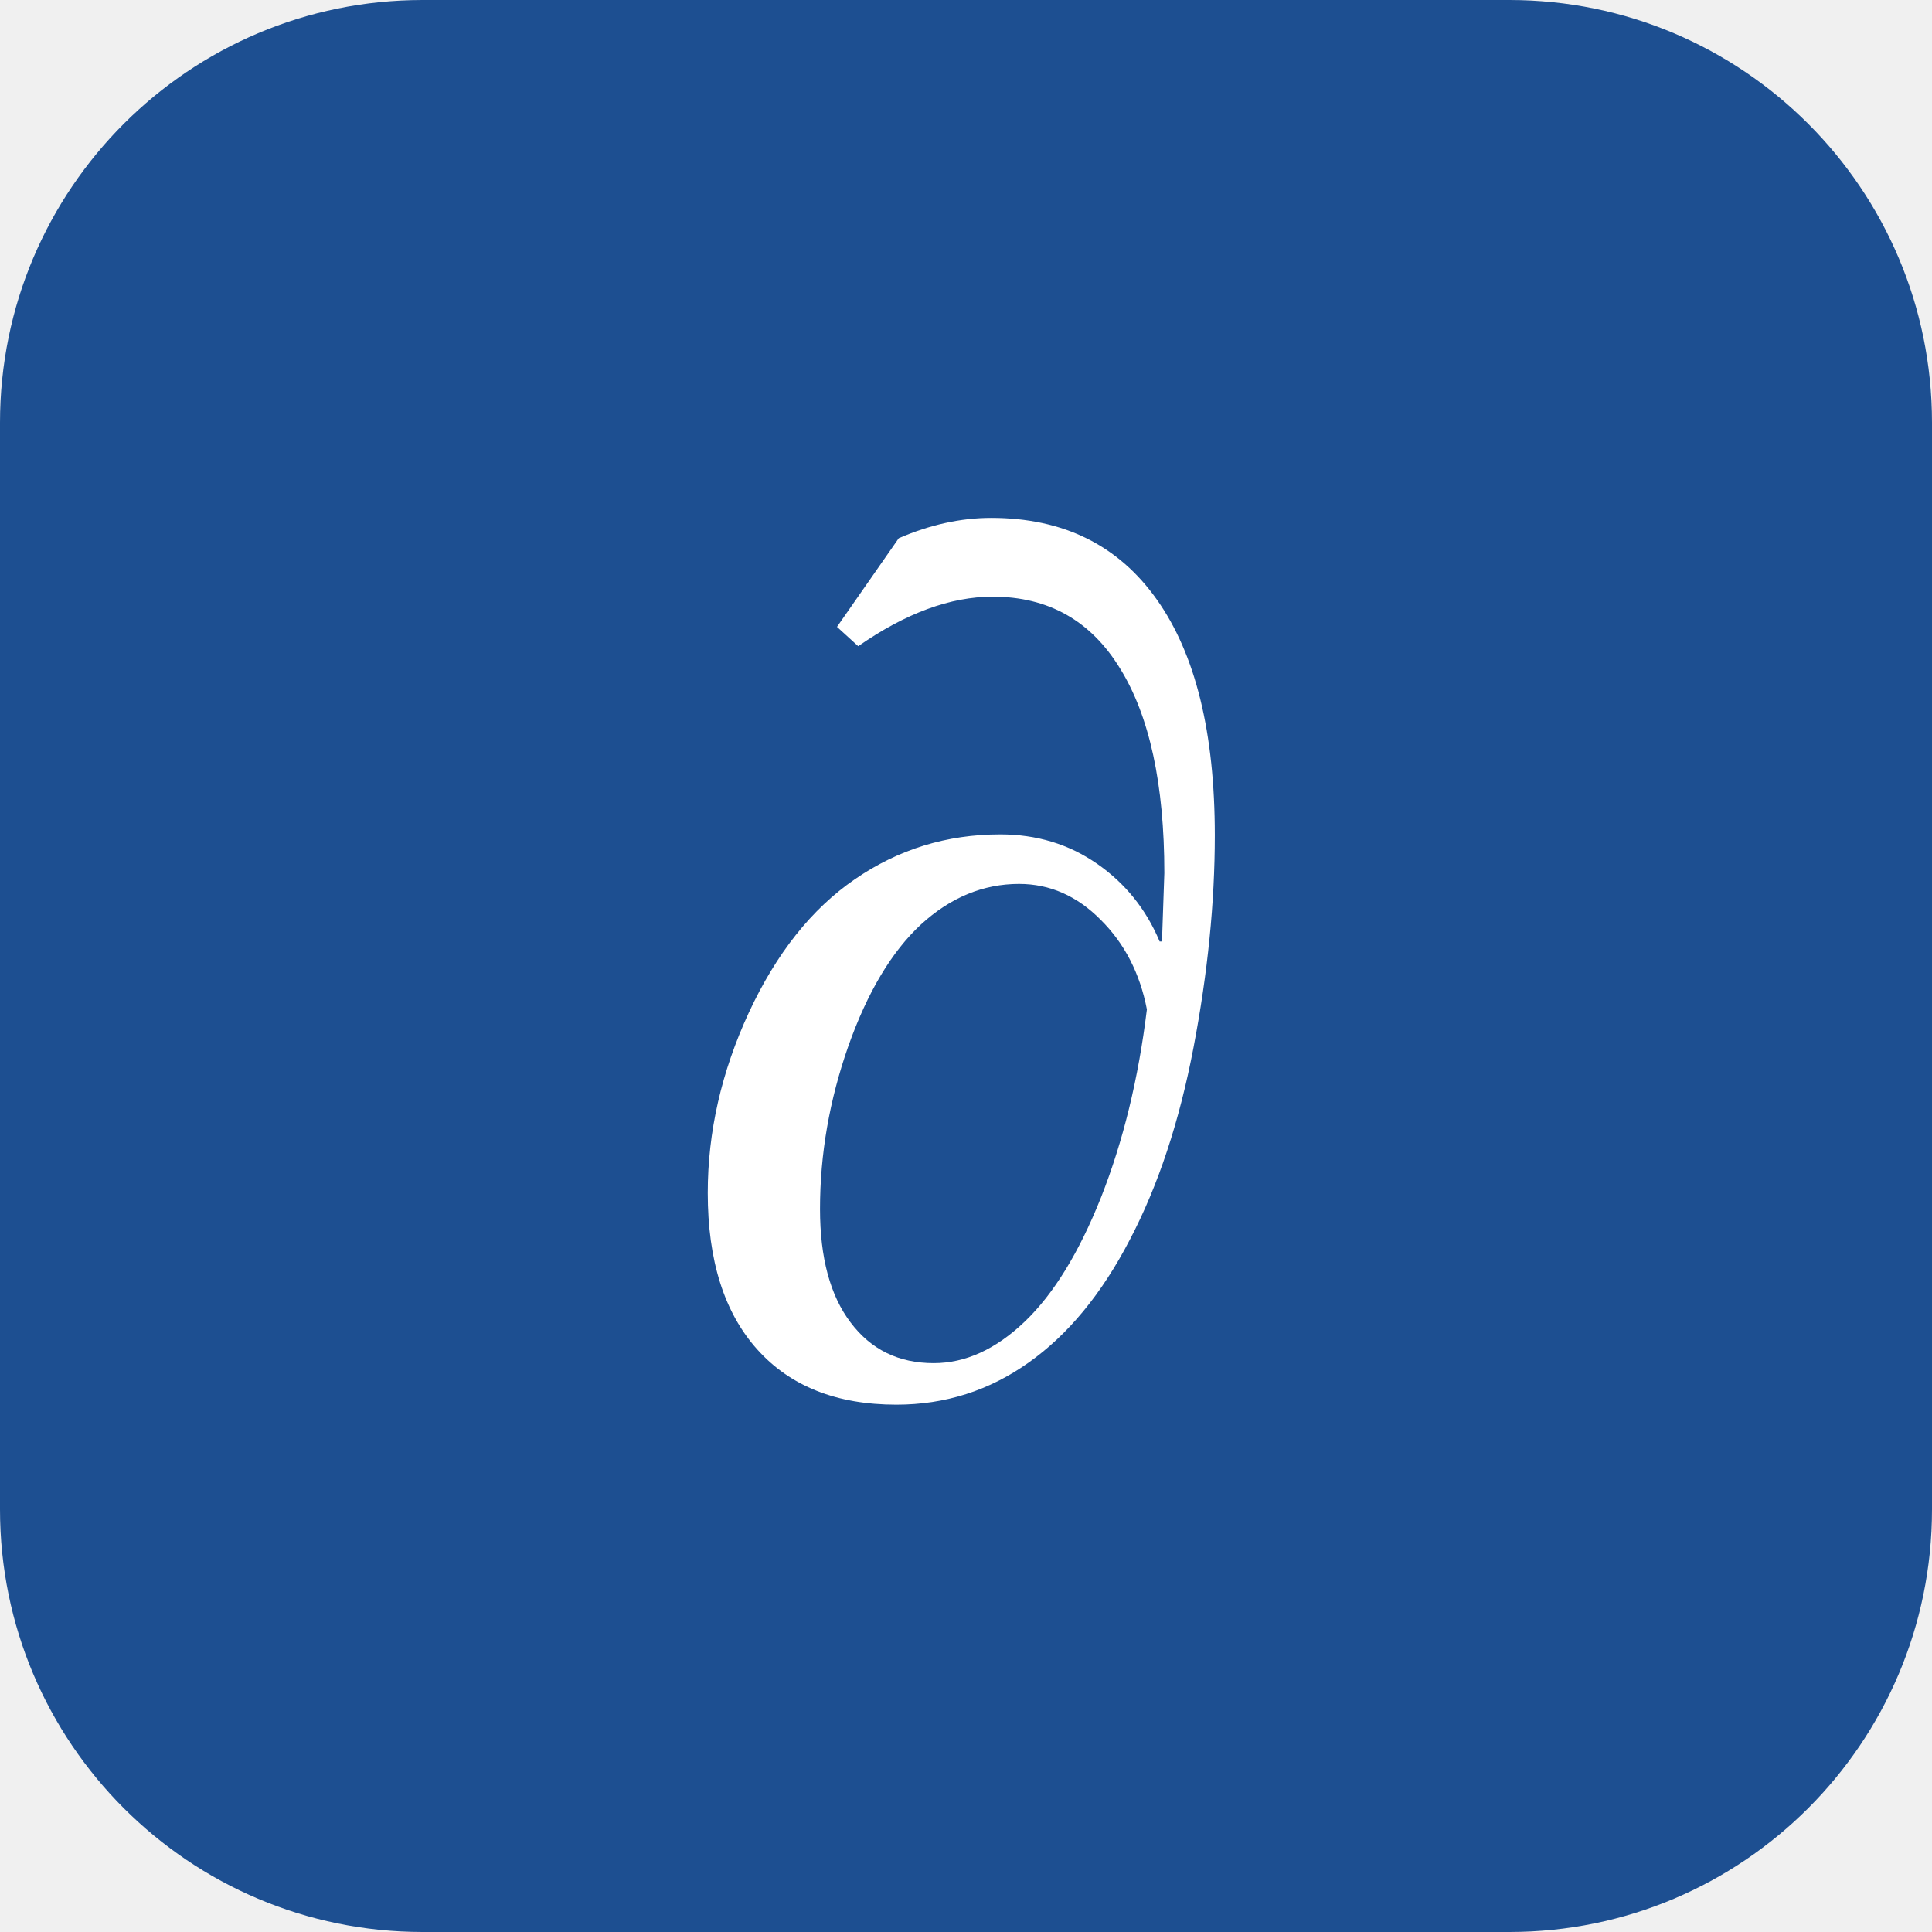
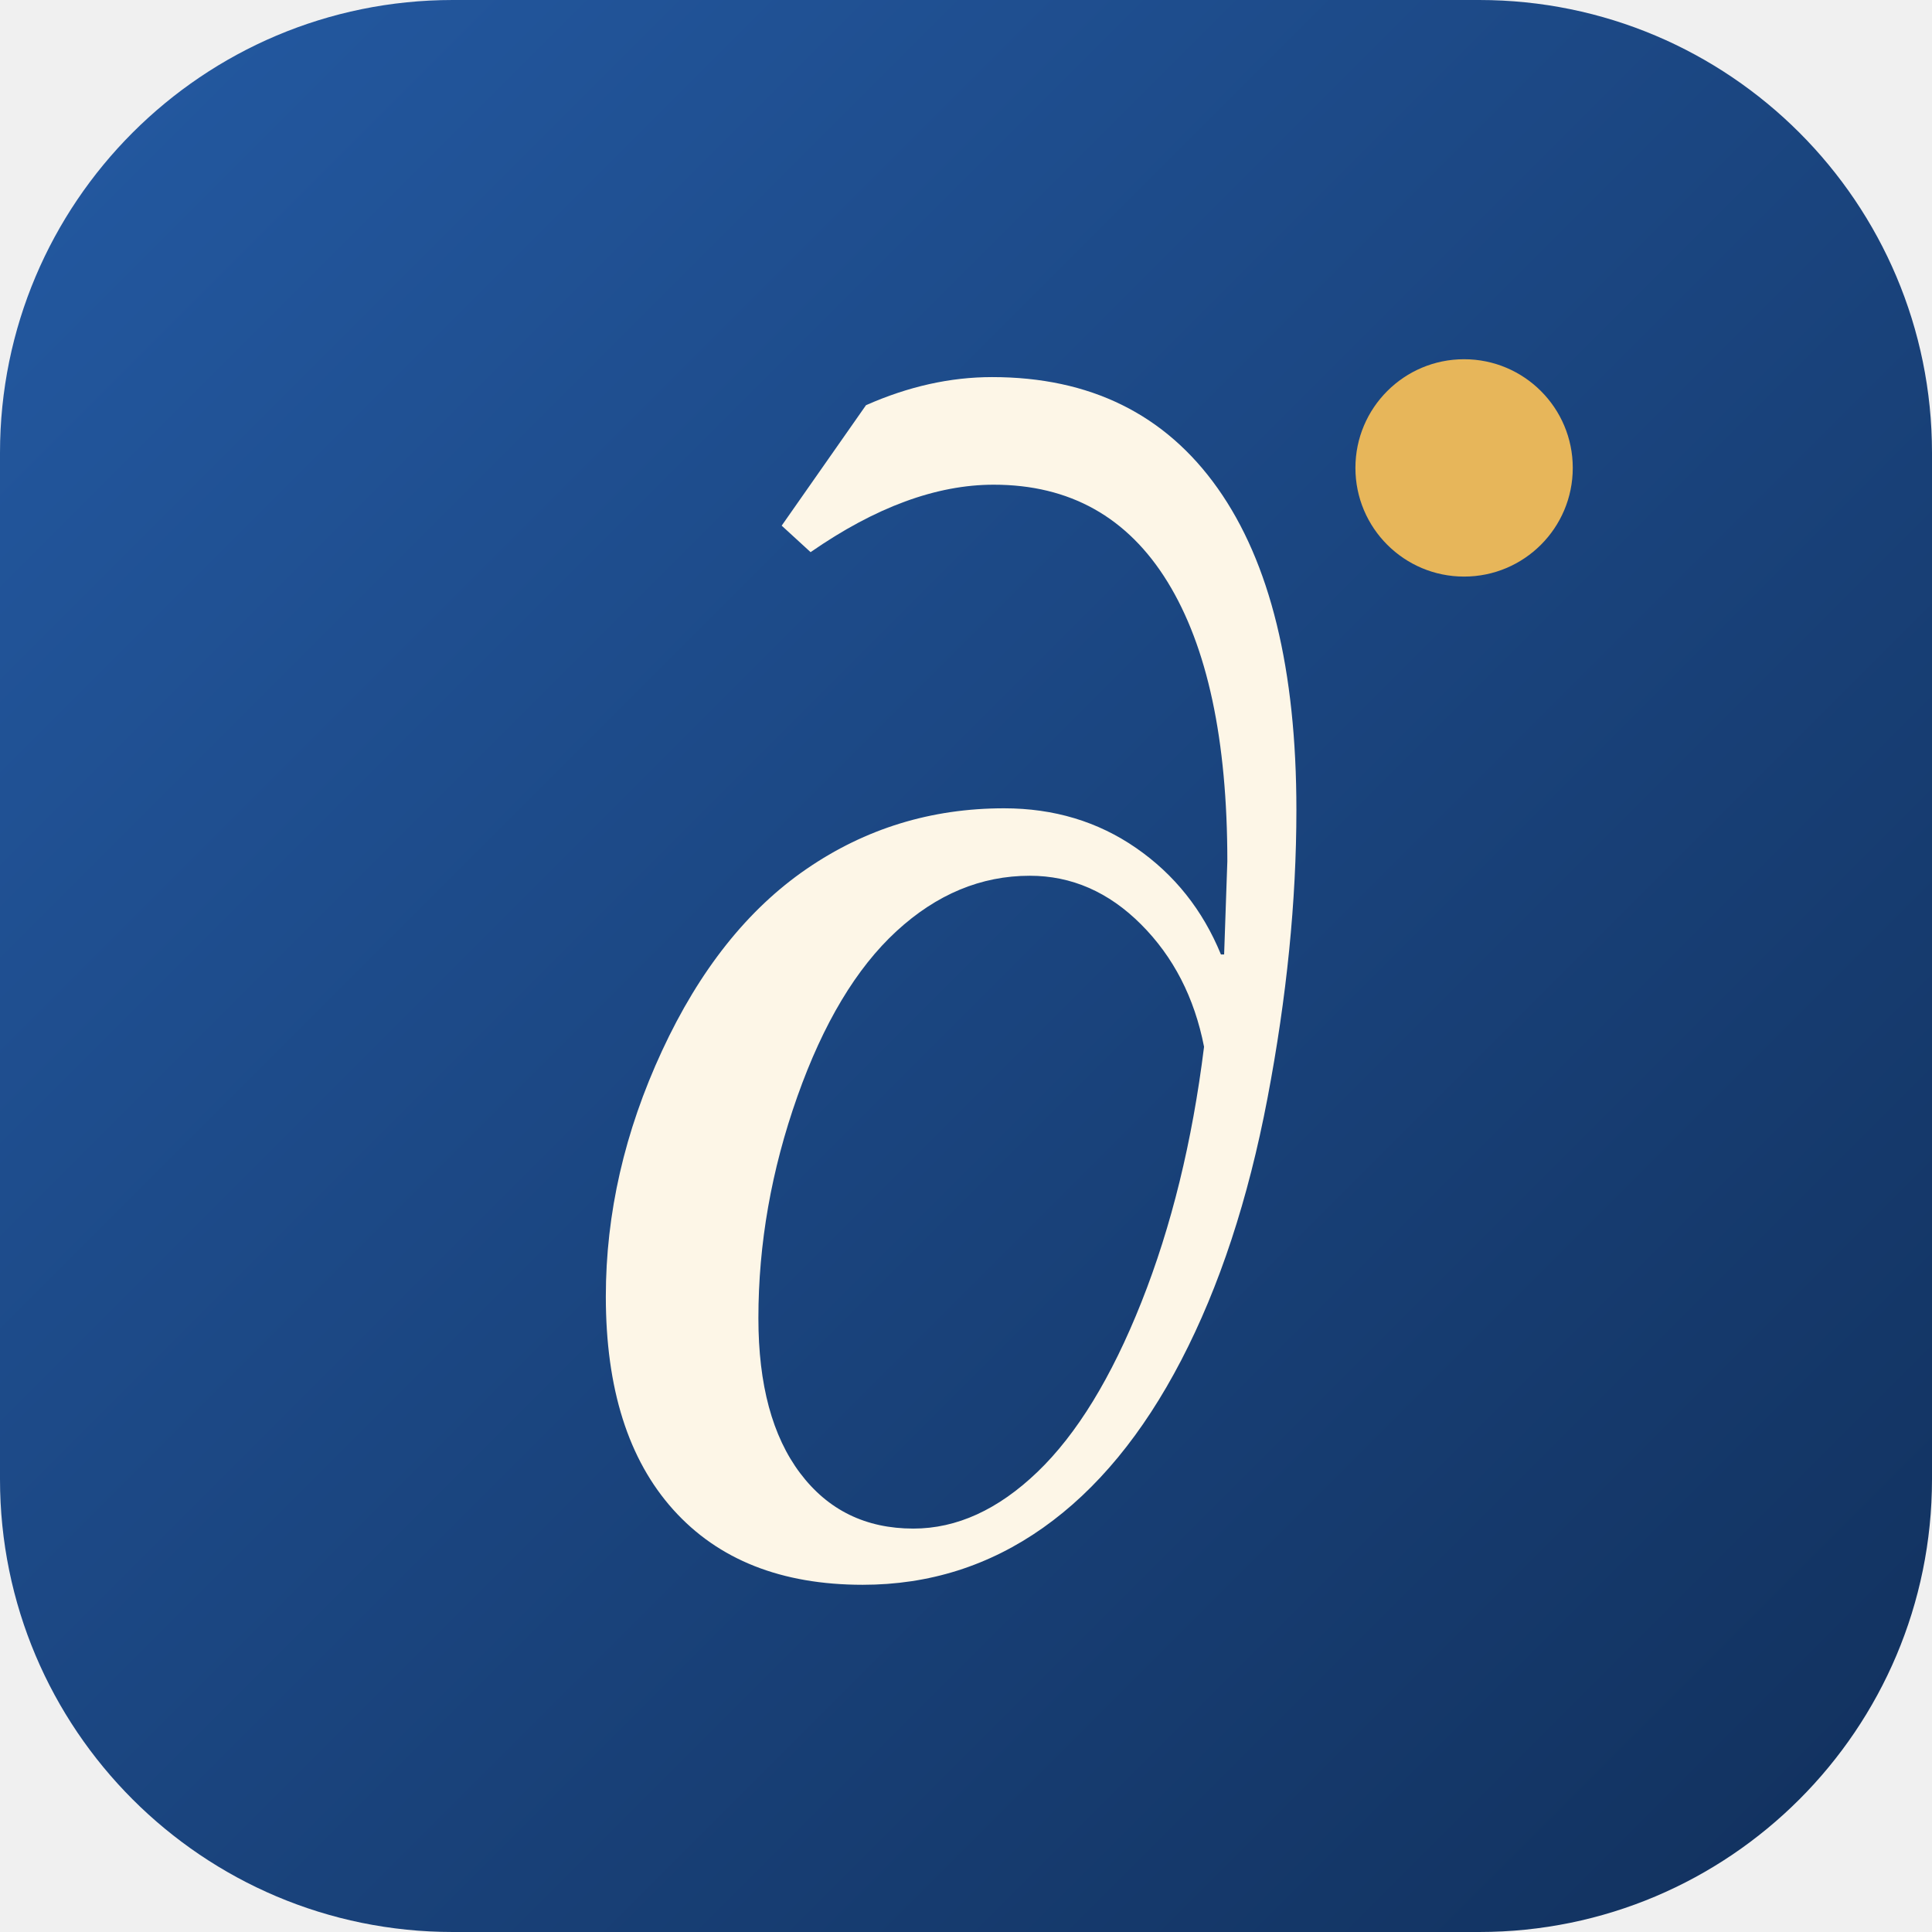
<svg xmlns="http://www.w3.org/2000/svg" viewBox="0 0 64 64">
-   <rect width="64" height="64" rx="14" fill="#1d4f91" />
-   <text x="32" y="46" text-anchor="middle" font-family="Georgia, 'Times New Roman', serif" font-size="40" font-style="italic" fill="#ffffff">∂</text>
+   <defs>
+     <linearGradient id="g" x1="0" y1="0" x2="1" y2="1">
+       <stop offset="0" stop-color="#245aa3" />
+       <stop offset="1" stop-color="#11305c" />
+     </linearGradient>
+   </defs>
+   <rect width="64" height="64" rx="15" fill="url(#g)" />
+   <path d="M928 938Q928 768 892.0 579.0Q856 390 784.5 252.5Q713 115 612.5 44.0Q512 -27 388 -27Q236 -27 152.0 66.5Q68 160 68 332Q68 487 138.0 638.0Q208 789 318.0 864.5Q428 940 564 940Q657 940 728.5 890.5Q800 841 834 758H838L842 874Q842 1101 767.5 1222.0Q693 1343 551 1343Q444 1343 323 1259L287 1292L392 1442Q471 1477 549 1477Q732 1477 830.0 1338.5Q928 1200 928 938ZM813 643Q795 735 734.5 795.5Q674 856 596 856Q505 856 430.0 787.0Q355 718 306.5 581.0Q258 444 258 305Q258 181 310.0 112.0Q362 43 451 43Q532 43 605.5 113.5Q679 184 735.0 325.0Q791 466 813 643Z" transform="translate(18.26 51.78) scale(0.0266 -0.0266)" fill="#fdf6e7" />
+   <circle cx="48.5" cy="15.5" r="3.6" fill="#e7b65a" />
</svg>
